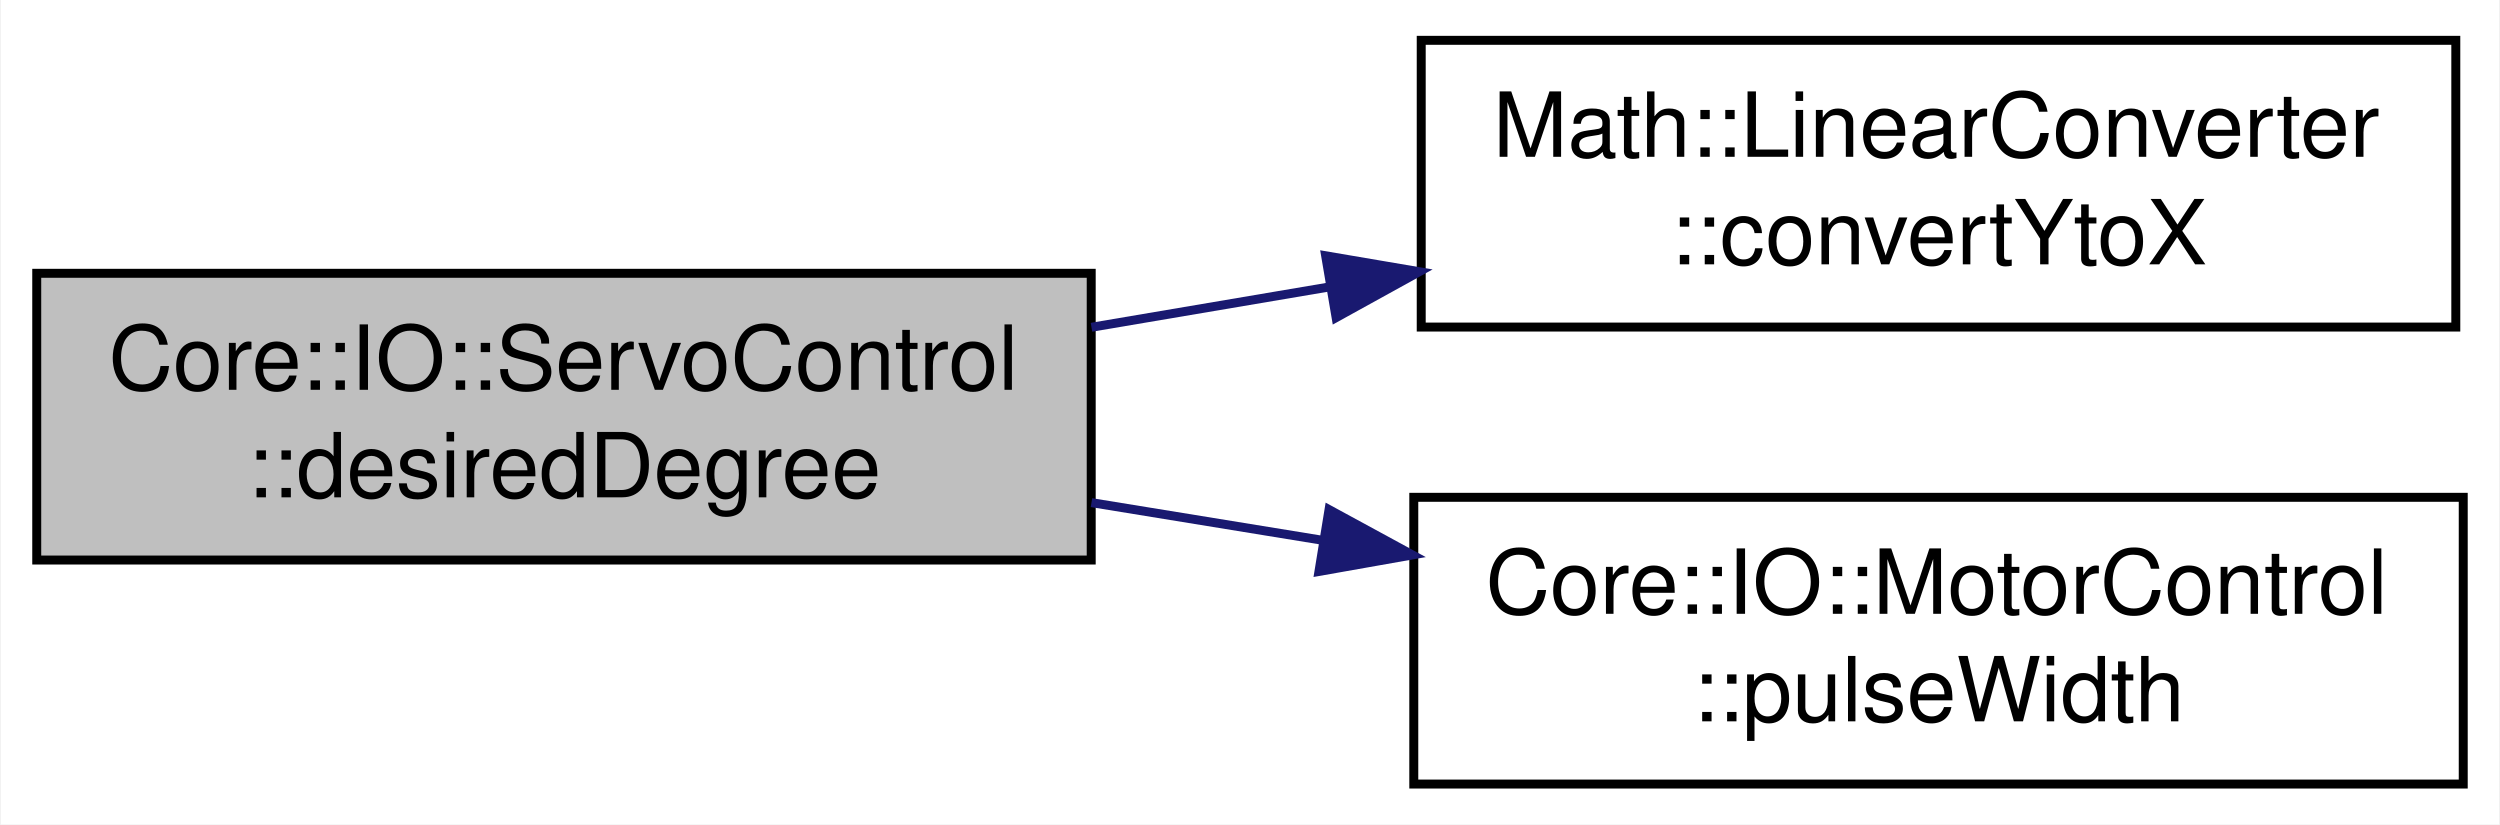
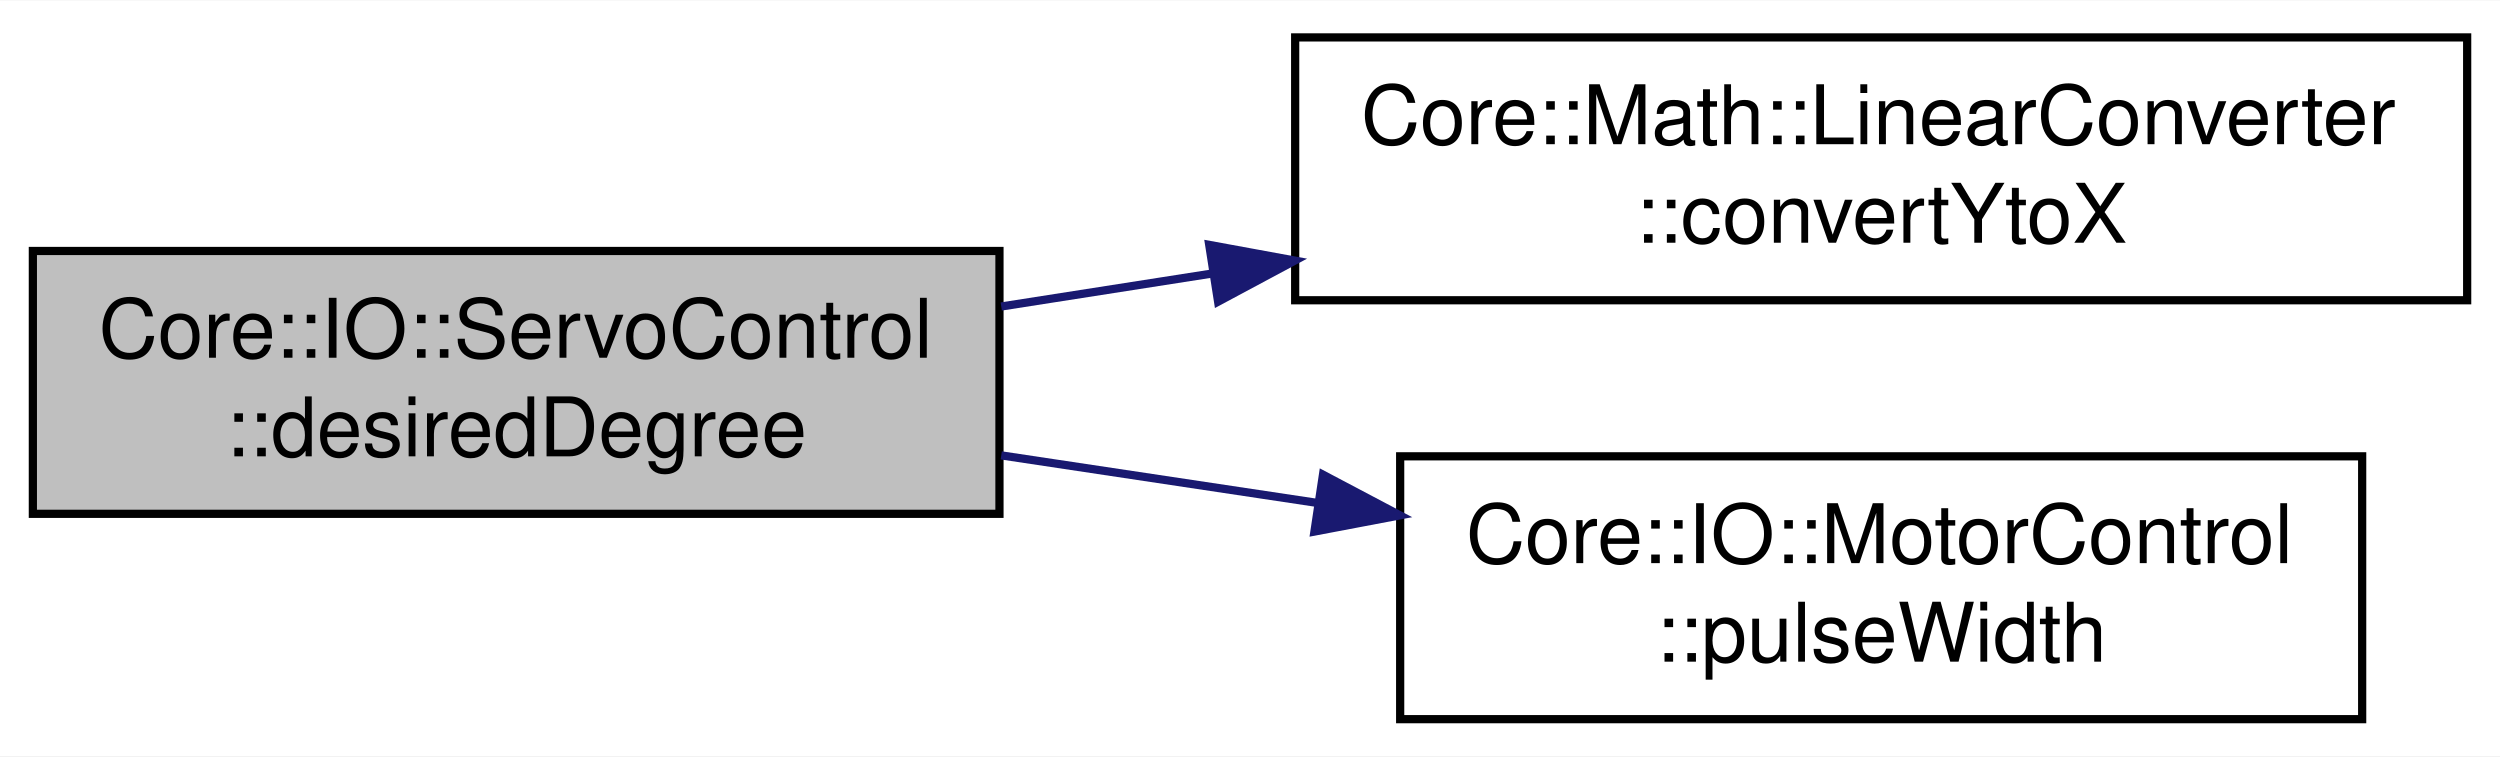
- <svg xmlns="http://www.w3.org/2000/svg" xmlns:xlink="http://www.w3.org/1999/xlink" width="279pt" height="92pt" viewBox="0.00 0.00 278.80 92.00">
+ <svg xmlns="http://www.w3.org/2000/svg" xmlns:xlink="http://www.w3.org/1999/xlink" width="304pt" height="92pt" viewBox="0.00 0.00 304.36 92.00">
  <g id="graph0" class="graph" transform="scale(1 1) rotate(0) translate(4 88)">
-     <polygon fill="#ffffff" stroke="transparent" points="-4,4 -4,-88 274.797,-88 274.797,4 -4,4" />
+     <polygon fill="#ffffff" stroke="transparent" points="-4,4 -4,-88 300.363,-88 300.363,4 -4,4" />
    <g id="node1" class="node">
      <polygon fill="#bfbfbf" stroke="#000000" points="0,-25.5 0,-57.5 117.679,-57.5 117.679,-25.5 0,-25.5" />
      <text text-anchor="start" x="8" y="-44.5" font-family="Helvetica,sans-Serif" font-size="10.00" fill="#000000">Core::IO::ServoControl</text>
      <text text-anchor="middle" x="58.84" y="-32.5" font-family="Helvetica,sans-Serif" font-size="10.00" fill="#000000">::desiredDegree</text>
    </g>
    <g id="node2" class="node">
      <g id="a_node2">
-         <a xlink:href="classMath_1_1LinearConverter.html#a273d07db25141b970ca038d0826e83be" target="_top" xlink:title="convertYtoX getter. Uses x = ( y - b ) / m. ">
-           <polygon fill="#ffffff" stroke="#000000" points="154.508,-51.5 154.508,-83.5 269.968,-83.5 269.968,-51.5 154.508,-51.5" />
-           <text text-anchor="start" x="162.508" y="-70.5" font-family="Helvetica,sans-Serif" font-size="10.00" fill="#000000">Math::LinearConverter</text>
-           <text text-anchor="middle" x="212.238" y="-58.5" font-family="Helvetica,sans-Serif" font-size="10.00" fill="#000000">::convertYtoX</text>
+         <a xlink:href="classCore_1_1Math_1_1LinearConverter.html#a0edafa0346e994028957ac9f88dacc7e" target="_top" xlink:title="convertYtoX getter. Uses x = ( y - b ) / m. ">
+           <polygon fill="#ffffff" stroke="#000000" points="153.679,-51.5 153.679,-83.5 296.363,-83.5 296.363,-51.5 153.679,-51.5" />
+           <text text-anchor="start" x="161.679" y="-70.5" font-family="Helvetica,sans-Serif" font-size="10.00" fill="#000000">Core::Math::LinearConverter</text>
+           <text text-anchor="middle" x="225.021" y="-58.5" font-family="Helvetica,sans-Serif" font-size="10.00" fill="#000000">::convertYtoX</text>
        </a>
      </g>
    </g>
    <g id="edge1" class="edge">
-       <path fill="none" stroke="#191970" d="M117.709,-51.478C126.426,-52.955 135.468,-54.488 144.351,-55.994" />
-       <polygon fill="#191970" stroke="#191970" points="143.841,-59.457 154.286,-57.678 145.011,-52.556 143.841,-59.457" />
+       <path fill="none" stroke="#191970" d="M117.897,-50.74C126.211,-52.041 134.877,-53.397 143.52,-54.749" />
+       <polygon fill="#191970" stroke="#191970" points="143.213,-58.243 153.633,-56.331 144.295,-51.327 143.213,-58.243" />
    </g>
    <g id="node3" class="node">
      <g id="a_node3">
        <a xlink:href="classCore_1_1IO_1_1MotorControl.html#a97ccba74028ff6057d25fe794350ab7f" target="_top" xlink:title="pulseWidth getter ">
-           <polygon fill="#ffffff" stroke="#000000" points="153.679,-.5 153.679,-32.5 270.797,-32.5 270.797,-.5 153.679,-.5" />
-           <text text-anchor="start" x="161.679" y="-19.5" font-family="Helvetica,sans-Serif" font-size="10.00" fill="#000000">Core::IO::MotorControl</text>
-           <text text-anchor="middle" x="212.238" y="-7.5" font-family="Helvetica,sans-Serif" font-size="10.00" fill="#000000">::pulseWidth</text>
+           <polygon fill="#ffffff" stroke="#000000" points="166.462,-.5 166.462,-32.5 283.58,-32.5 283.58,-.5 166.462,-.5" />
+           <text text-anchor="start" x="174.462" y="-19.5" font-family="Helvetica,sans-Serif" font-size="10.00" fill="#000000">Core::IO::MotorControl</text>
+           <text text-anchor="middle" x="225.021" y="-7.5" font-family="Helvetica,sans-Serif" font-size="10.00" fill="#000000">::pulseWidth</text>
        </a>
      </g>
    </g>
    <g id="edge2" class="edge">
-       <path fill="none" stroke="#191970" d="M117.709,-31.906C126.15,-30.53 134.896,-29.105 143.507,-27.701" />
-       <polygon fill="#191970" stroke="#191970" points="144.22,-31.131 153.526,-26.069 143.094,-24.223 144.22,-31.131" />
+       <path fill="none" stroke="#191970" d="M117.897,-32.615C130.337,-30.744 143.564,-28.754 156.324,-26.835" />
+       <polygon fill="#191970" stroke="#191970" points="157.065,-30.263 166.433,-25.314 156.024,-23.34 157.065,-30.263" />
    </g>
  </g>
</svg>
